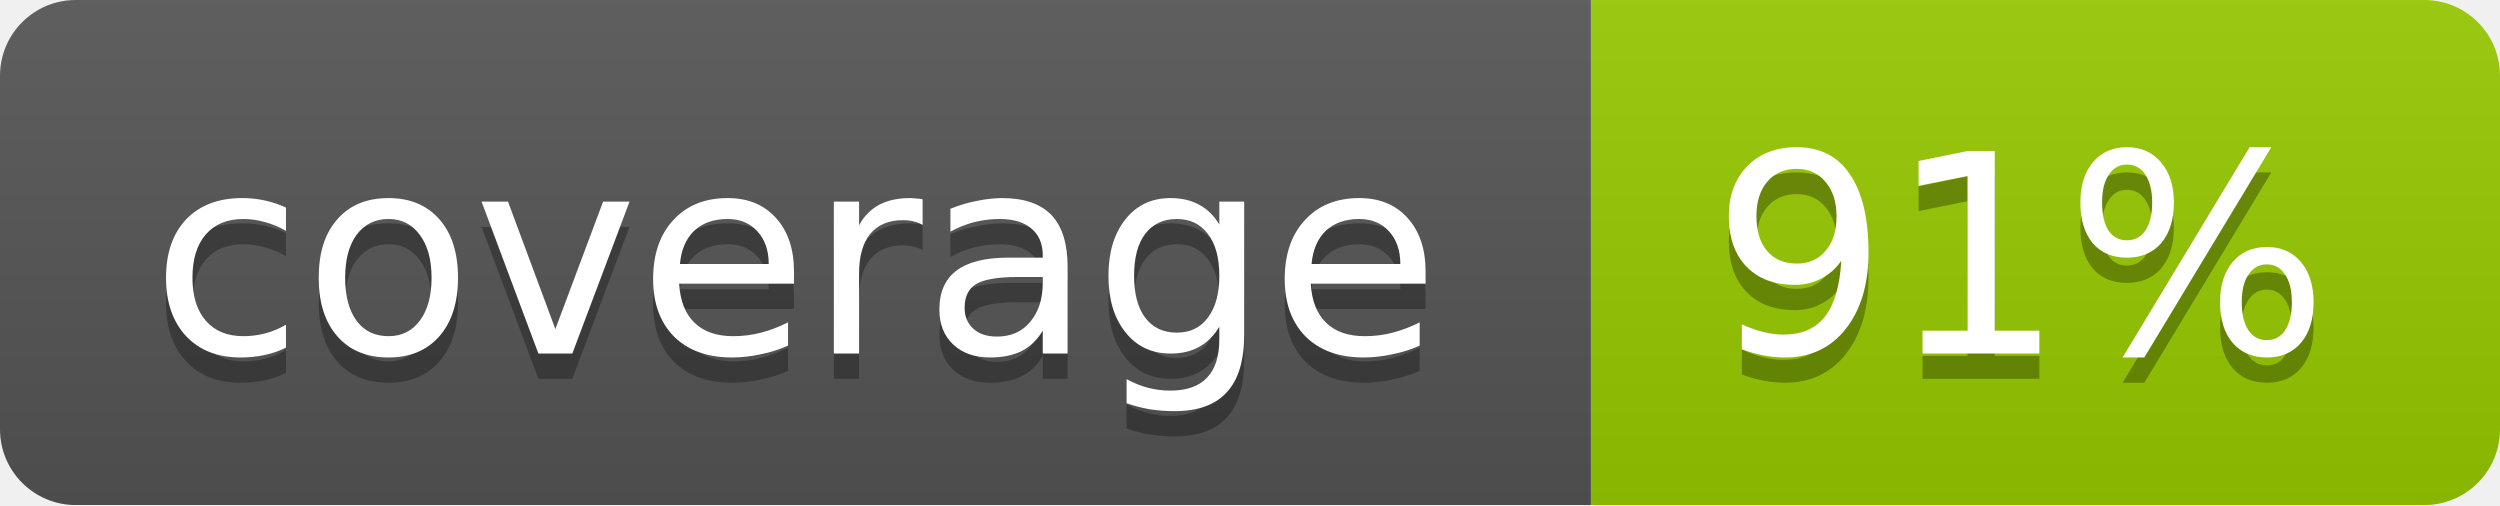
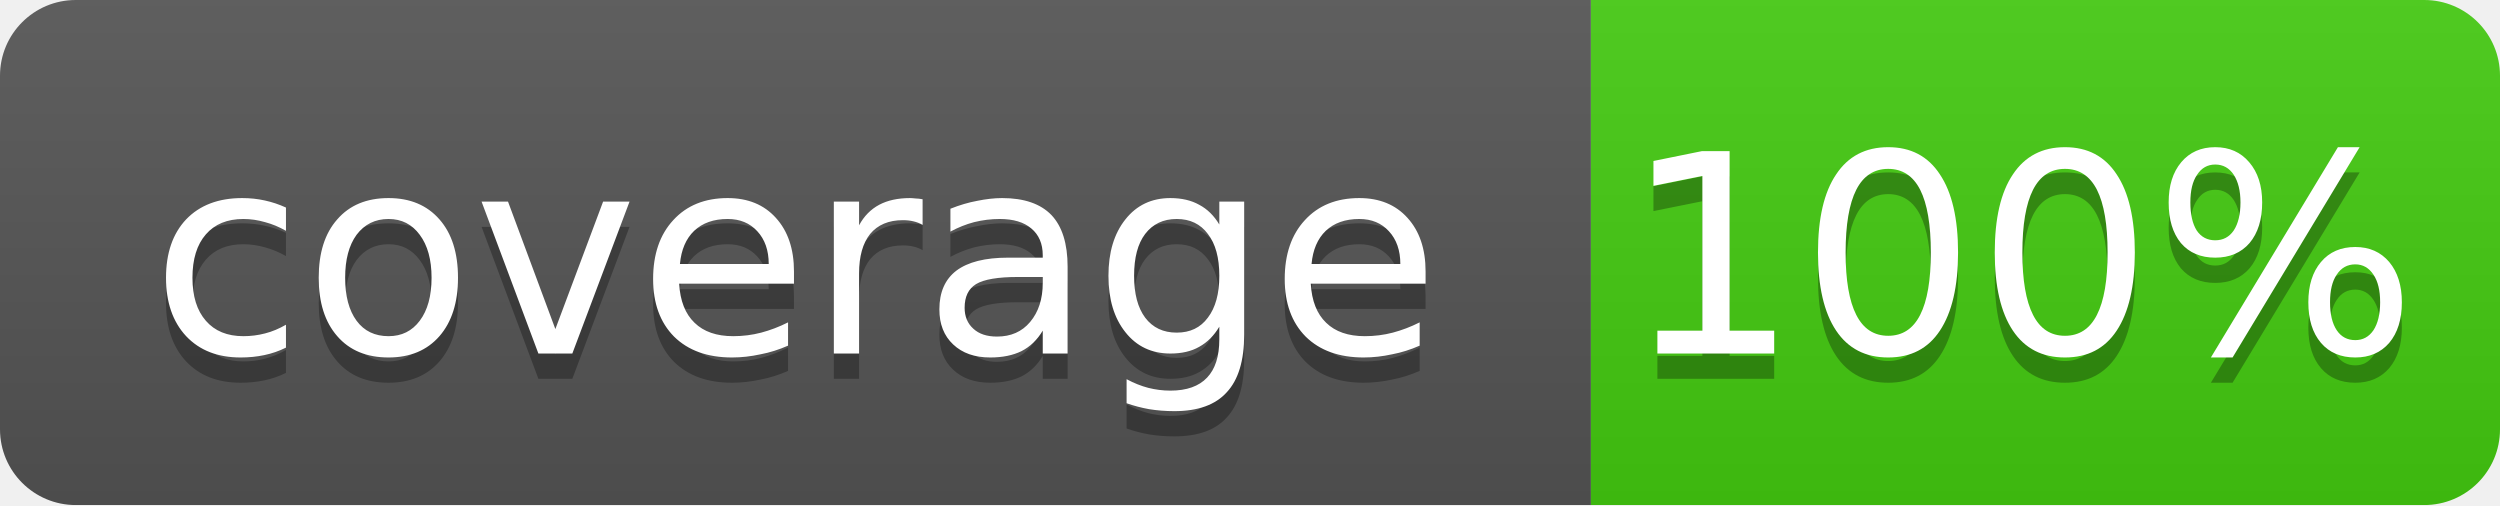
<svg xmlns="http://www.w3.org/2000/svg" width="99" height="20">
  <linearGradient id="b" x2="0" y2="100%">
    <stop offset="0" stop-color="#bbb" stop-opacity=".1" />
    <stop offset="1" stop-opacity=".1" />
  </linearGradient>
  <mask id="a">
    <rect width="99" height="20" rx="3" fill="#fff" />
  </mask>
  <g mask="url(#a)">
    <path fill="#555" d="M0 0h63v20H0z" />
-     <path fill="#97CA00" d="M63 0h36v20H63z" />
+     <path fill="#4c1" d="M63 0h36v20H63z" />
    <path fill="url(#b)" d="M0 0h99v20H0z" />
  </g>
  <g fill="#fff" text-anchor="middle" font-family="DejaVu Sans,Verdana,Geneva,sans-serif" font-size="11">
    <text x="31.5" y="15" fill="#010101" fill-opacity=".3">coverage</text>
    <text x="31.5" y="14">coverage</text>
-     <text x="80" y="15" fill="#010101" fill-opacity=".3">91%</text>
-     <text x="80" y="14">91%</text>
+     <text x="80" y="15" fill="#010101" fill-opacity=".3">100%</text>
+     <text x="80" y="14">100%</text>
  </g>
</svg>
